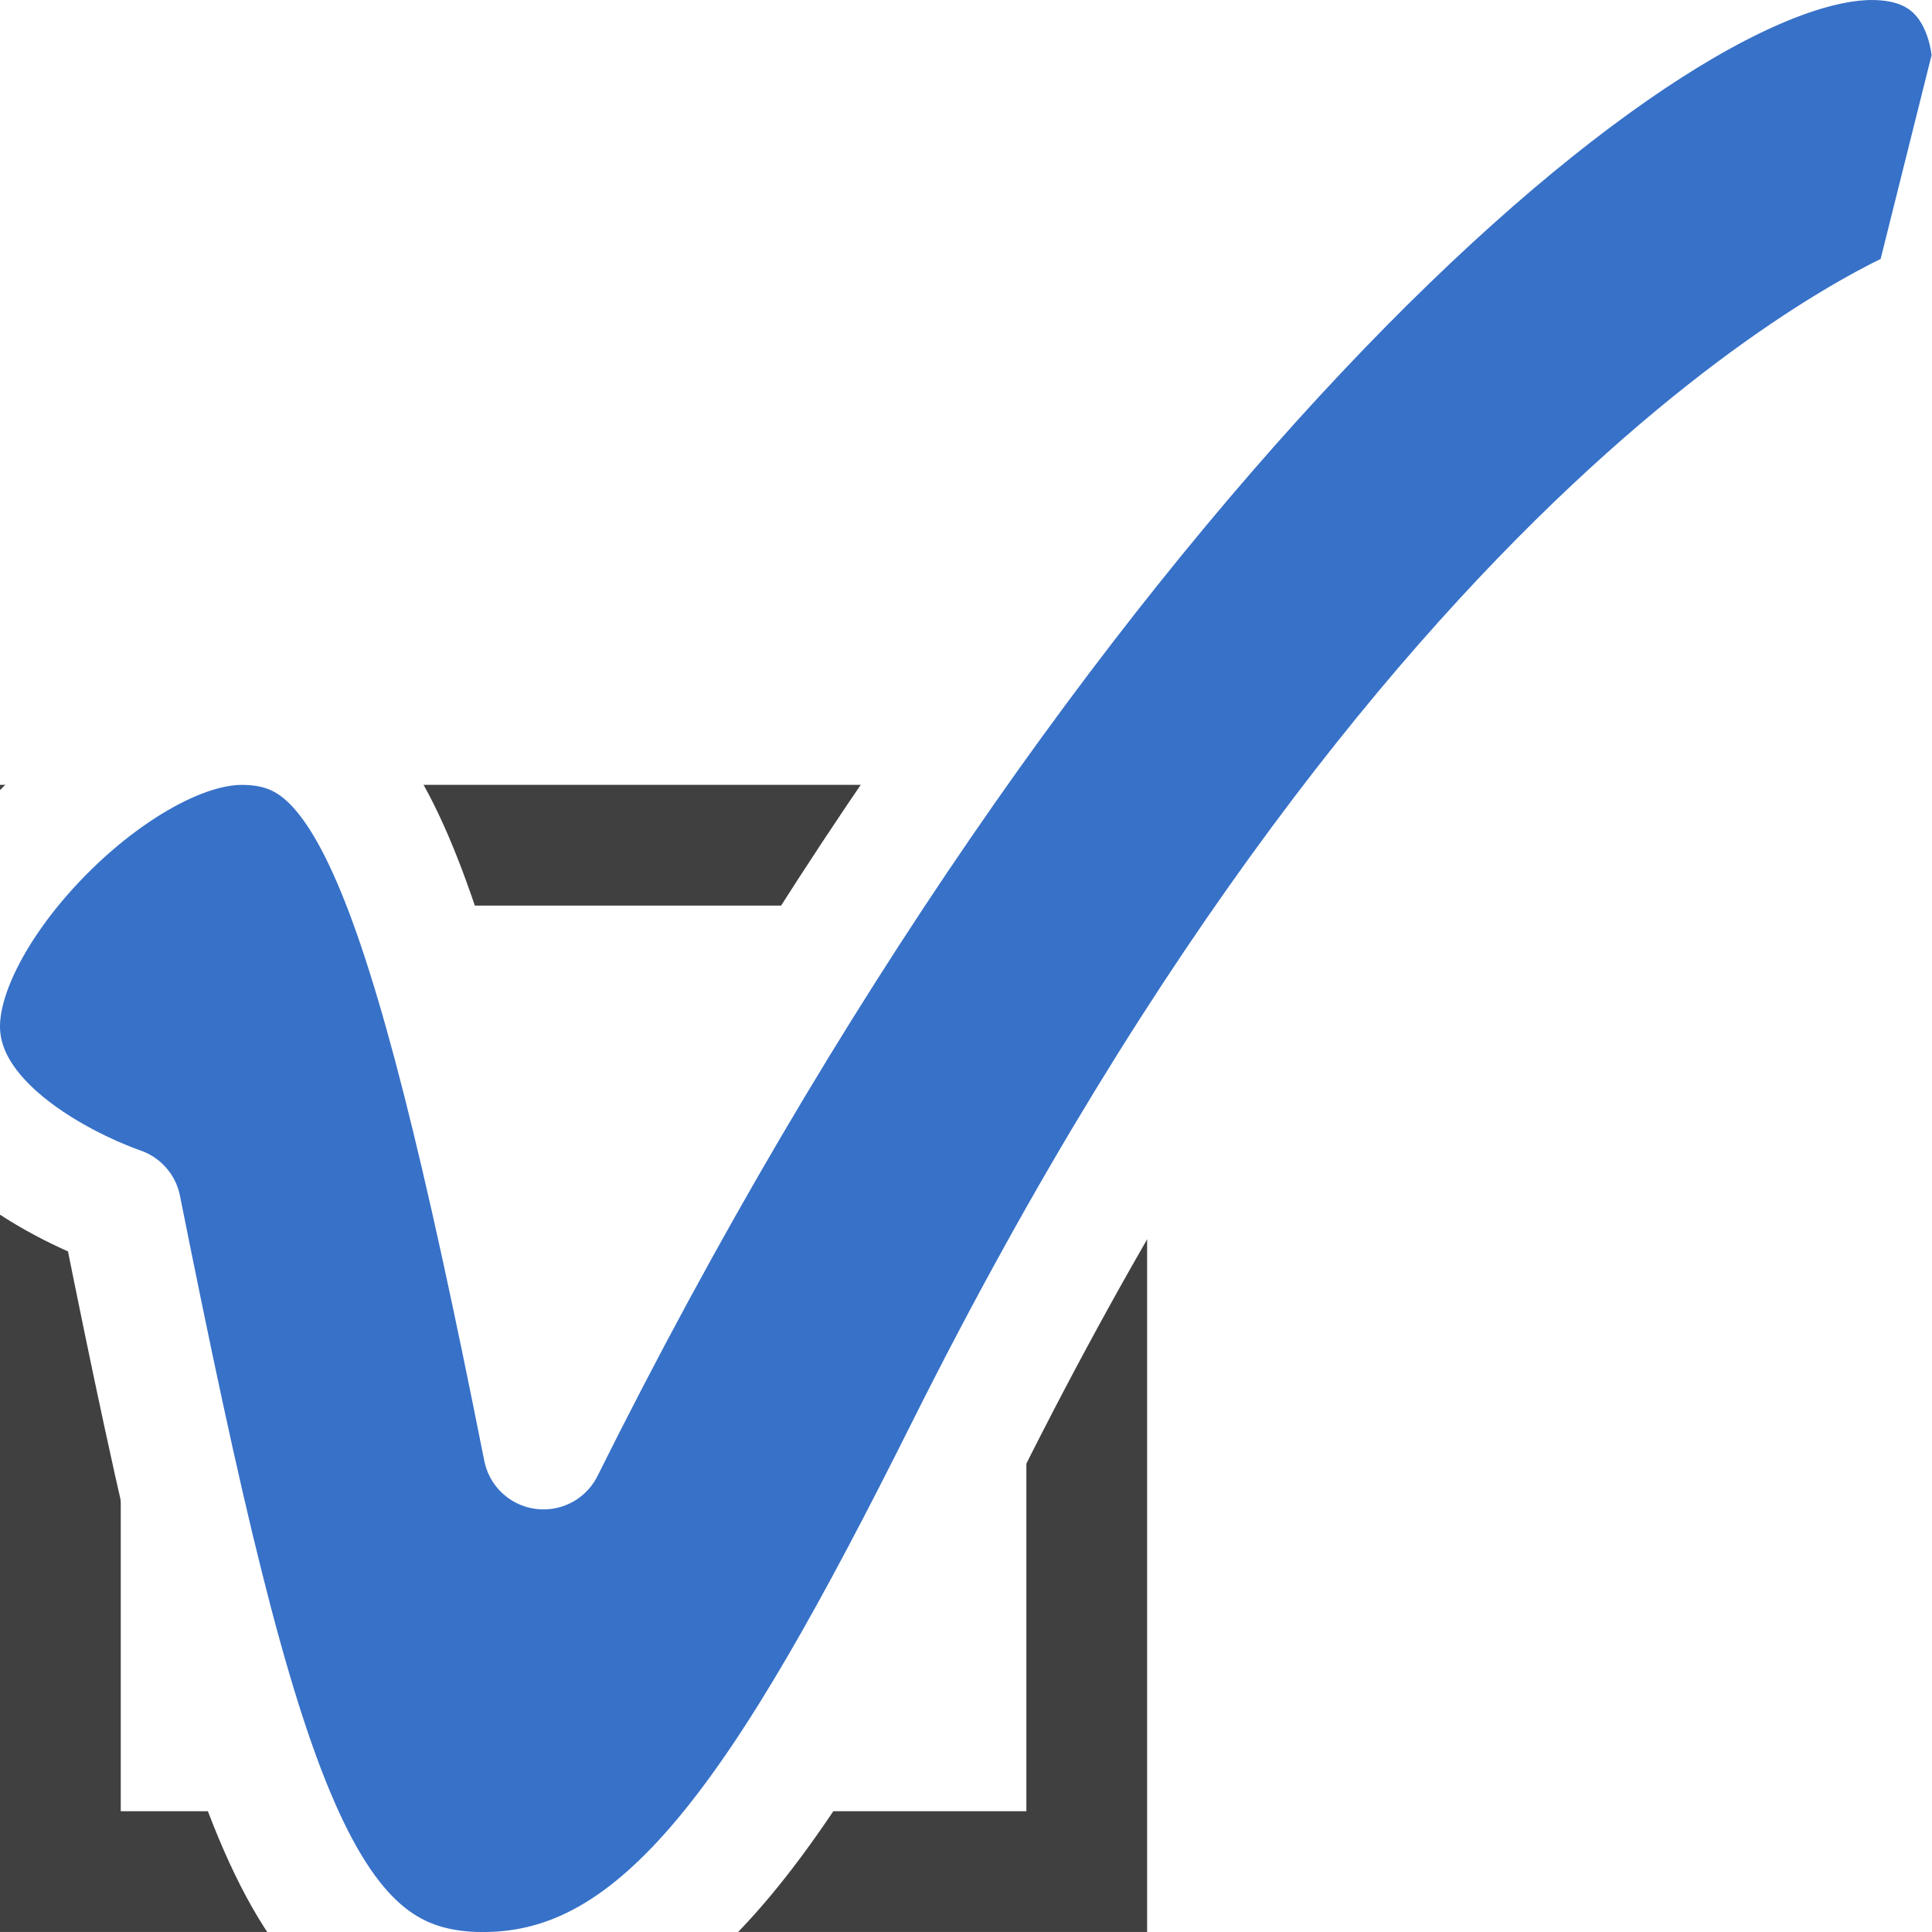
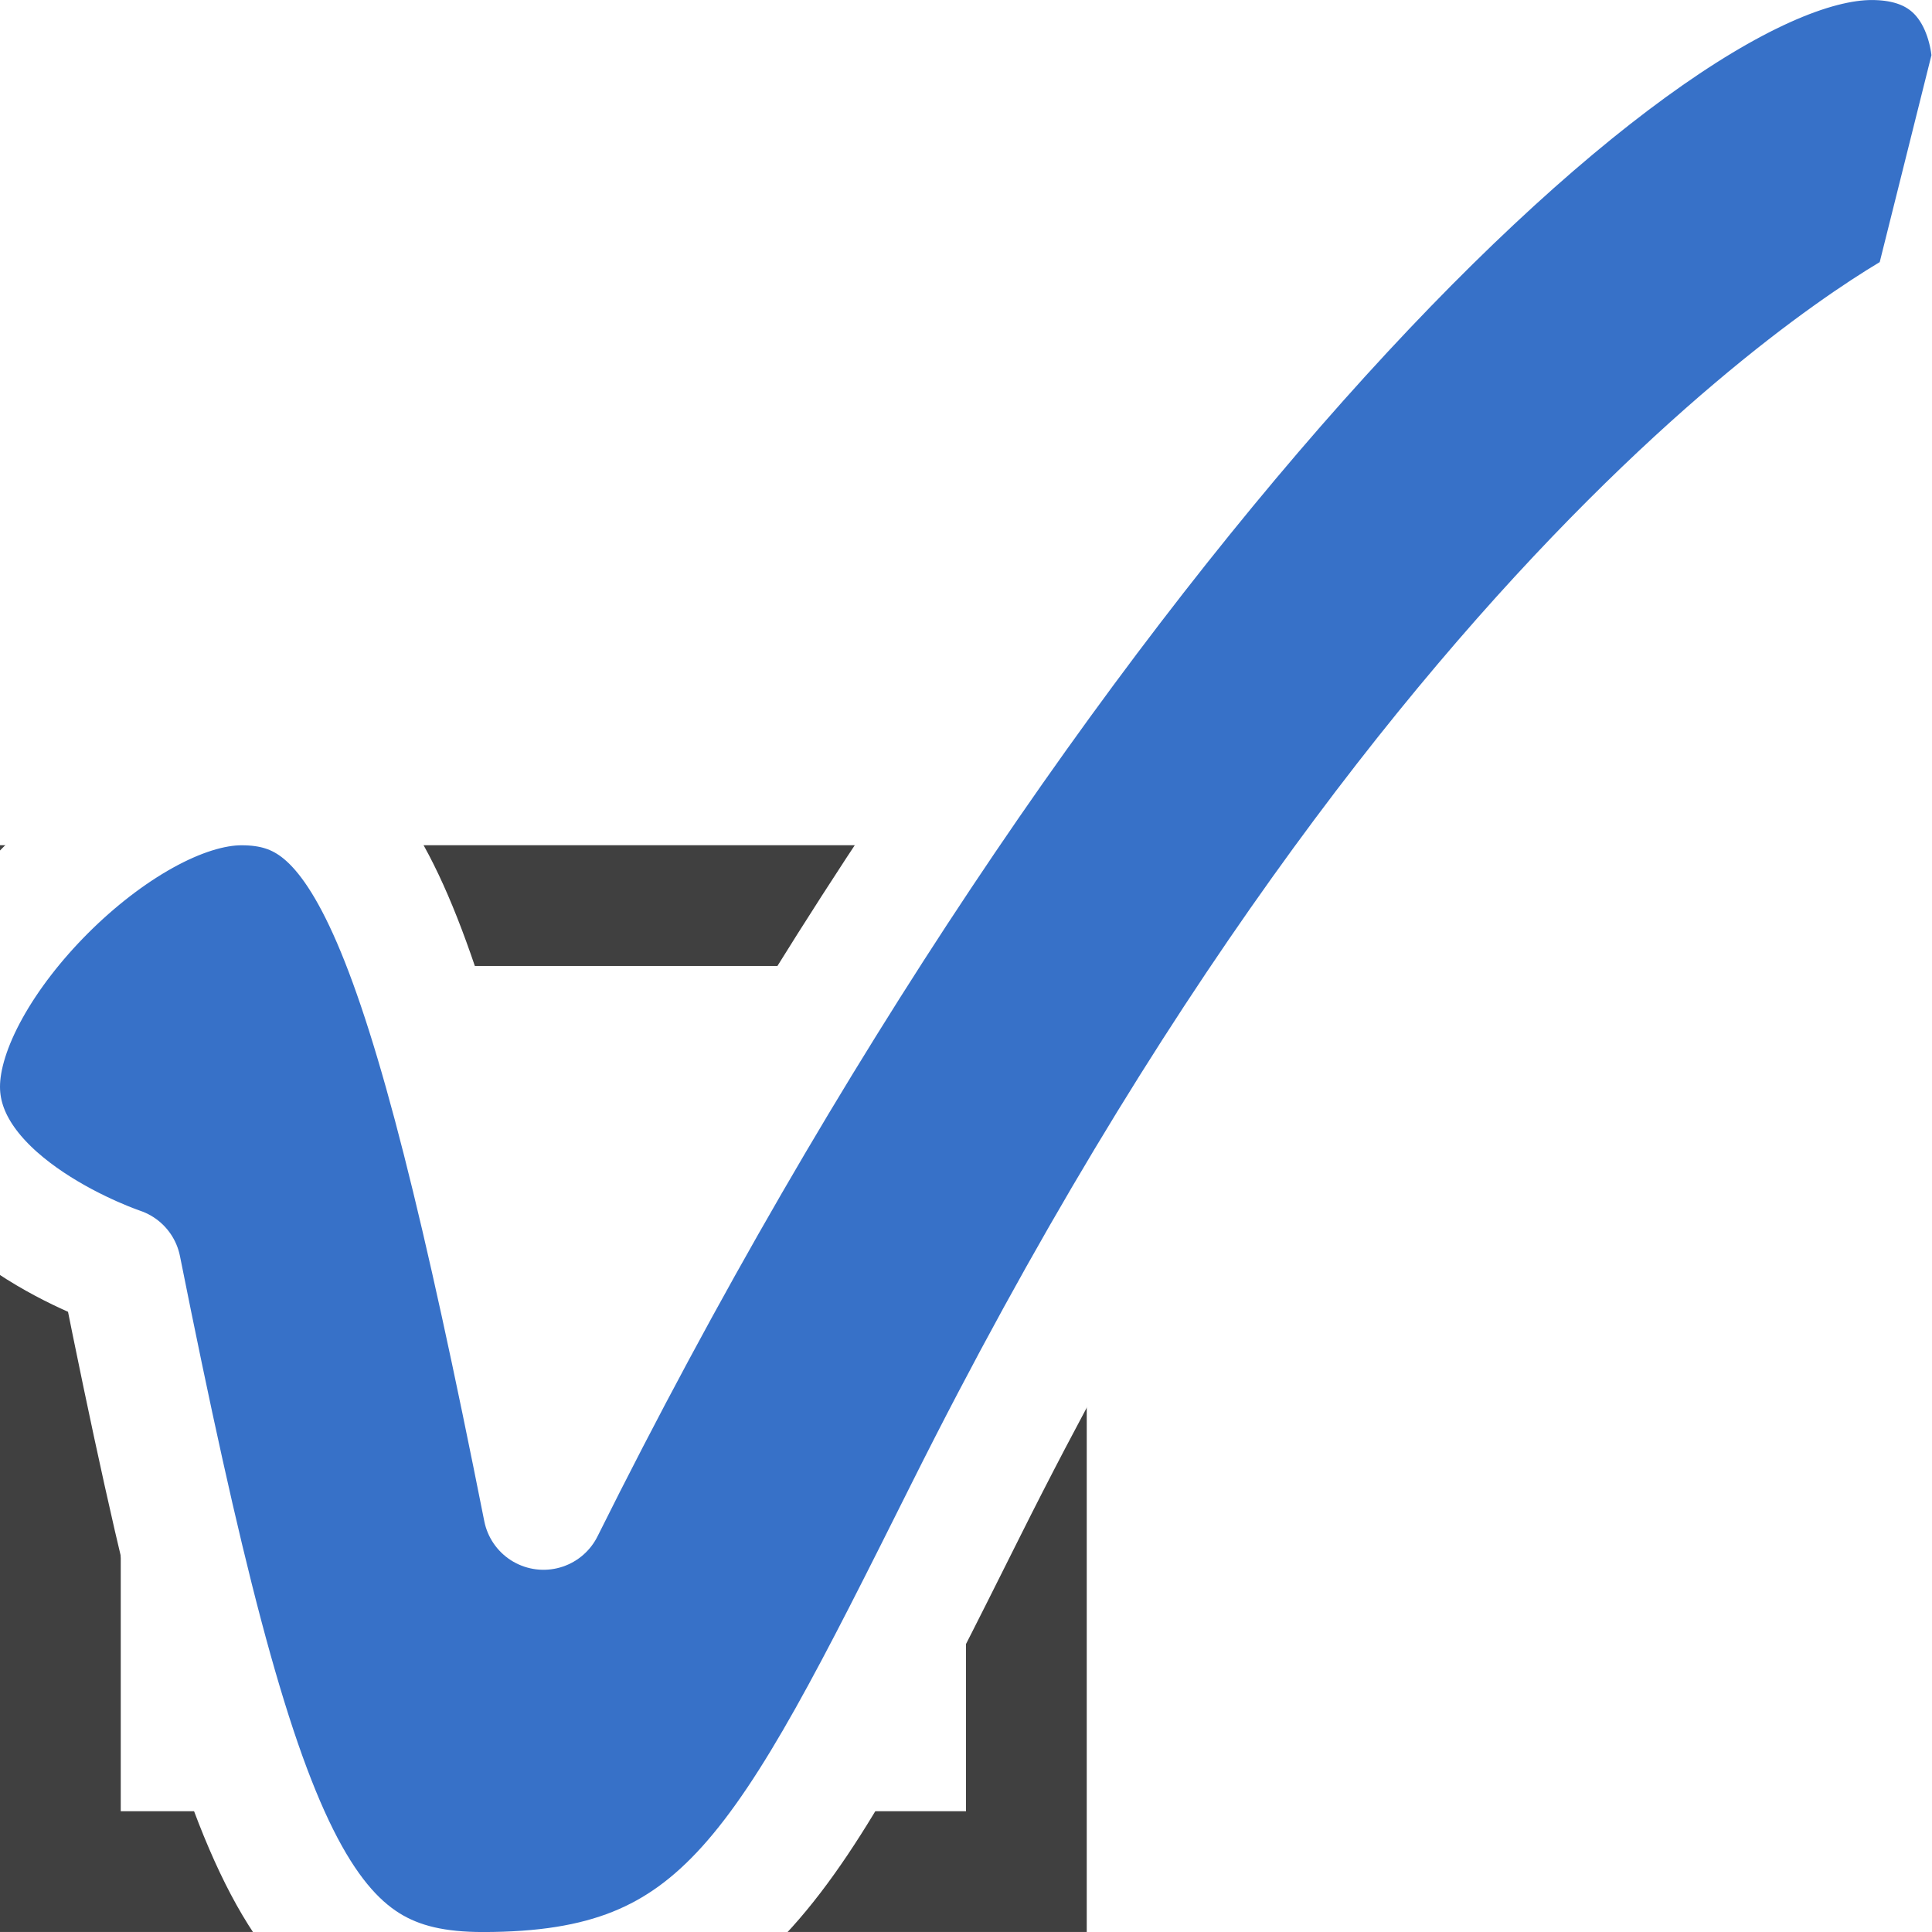
<svg xmlns="http://www.w3.org/2000/svg" width="32px" height="32px" id="svg4556" version="1.1">
  <defs id="defs4558" />
  <g id="layer1">
    <rect style="opacity:0.99;fill:#ffffff;fill-opacity:1;stroke:none" id="rect3070" width="32" height="32" x="0" y="0" />
    <g transform="translate(121.9094,30.31251)" id="g3010">
      <g transform="translate(2.21559,-3.750001)" id="g2990">
-         <rect style="fill:none;stroke:#404040;stroke-width:2;stroke-linecap:square;stroke-linejoin:miter;stroke-miterlimit:4;stroke-opacity:1;stroke-dasharray:none;stroke-dashoffset:0" id="rect3902-7-9" width="17" height="17" x="-123.125" y="-12.563" />
-         <path style="fill:#3771c8;fill-opacity:1;stroke:#ffffff;stroke-width:2;stroke-linejoin:round;stroke-miterlimit:4;stroke-opacity:1;stroke-dasharray:none" id="path3956-1-3-6-3" d="m -115.123,-2.562 c 8,-16.072 18,-25 22,-25 2,0 2,2 2,2 -1,4 -1,4 -1,4 0,0 -8,3 -16,19 -3,6 -5,9 -8,9 -3.002,-3.7e-6 -4.002,-3 -6.002,-13 0,0 -3,-1 -3,-3 0,-2 3,-5 5,-5 2,0 3.002,1.928 5.002,12 z" />
+         <rect style="fill:none;stroke:#404040;stroke-width:2;stroke-linecap:square;stroke-linejoin:miter;stroke-miterlimit:4;stroke-opacity:1;stroke-dasharray:none;stroke-dashoffset:0" id="rect3902-7-9" width="16" height="16" x="-123.125" y="-11.563" />
+         <path style="fill:#3771c8;fill-opacity:1;stroke:#ffffff;stroke-width:2;stroke-linejoin:round;stroke-miterlimit:4;stroke-opacity:1;stroke-dasharray:none" id="path3956-1-3-6-3" d="m -115.123,-1.562 c 8,-16.072 17.998,-26 21.998,-26 2,0 2,2 2,2 -1,4 -1,4 -1,4 0,0 -7.998,4 -15.998,20 -3,6 -4.002,8 -8.002,8 -3,0 -4,-2 -6,-12 0,0 -3,-1 -3,-3 0,-2 3,-5 5,-5 2,0 3.002,1.928 5.002,12 z" />
      </g>
    </g>
  </g>
</svg>
